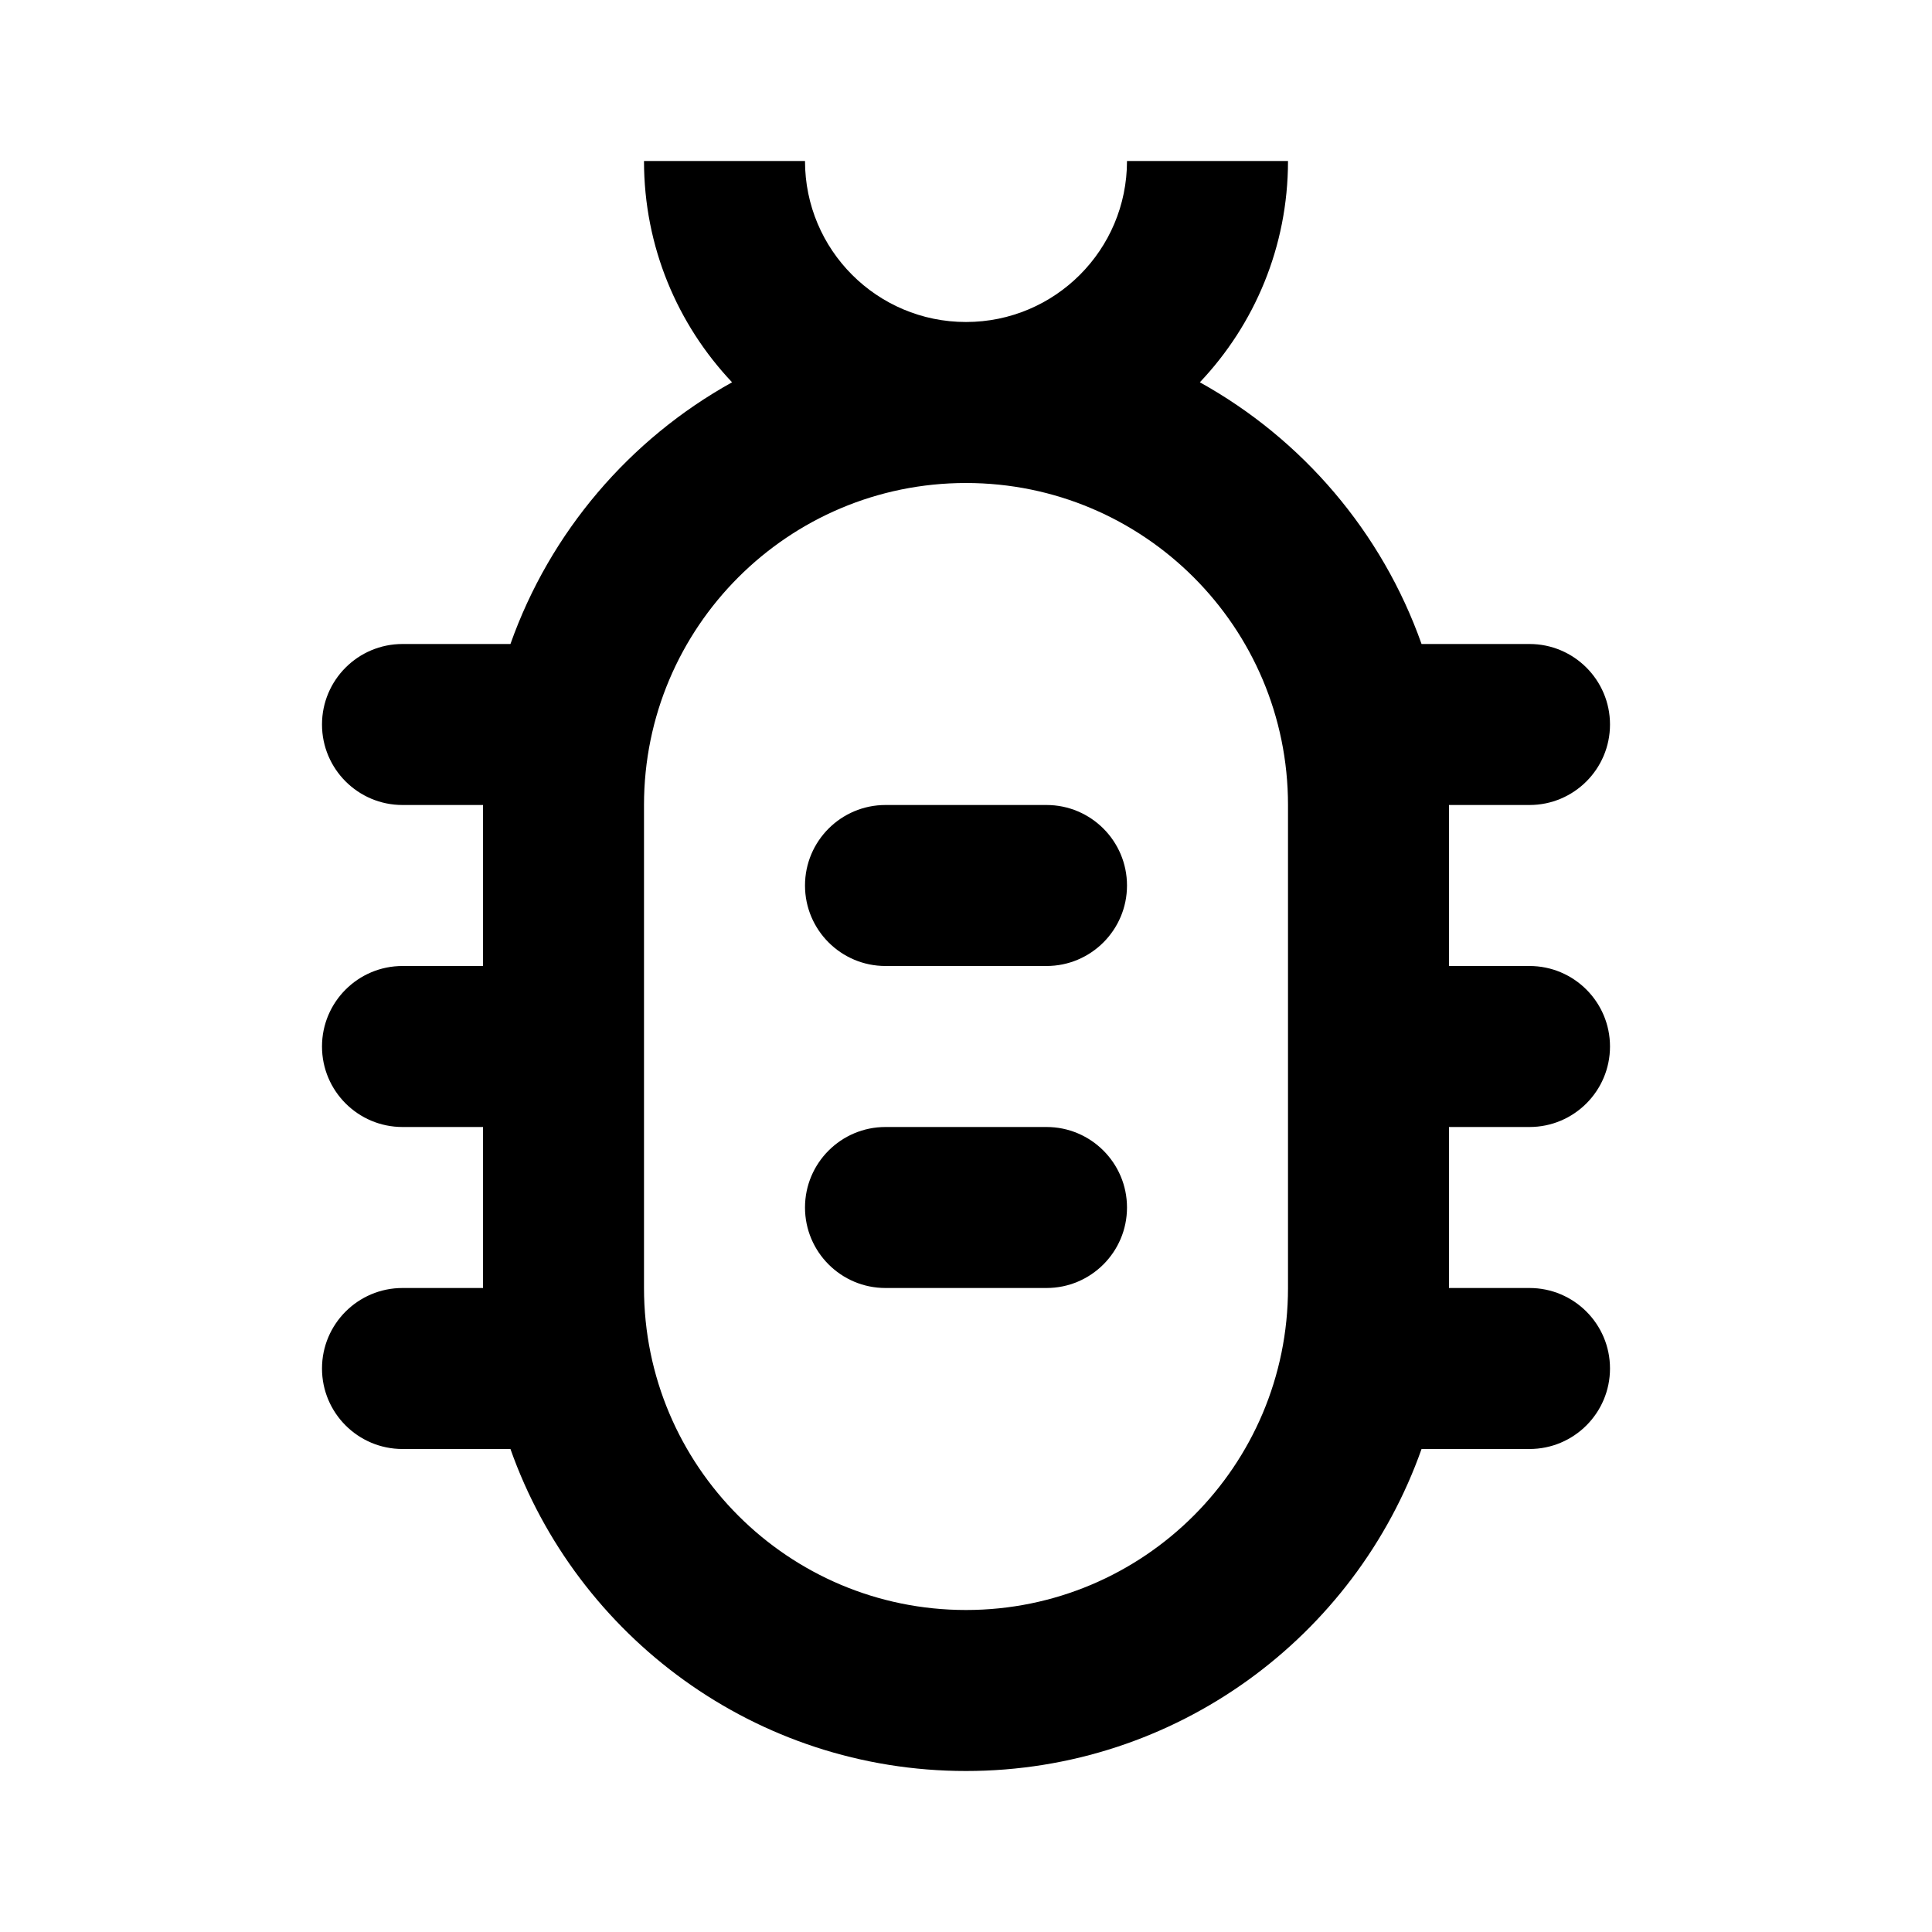
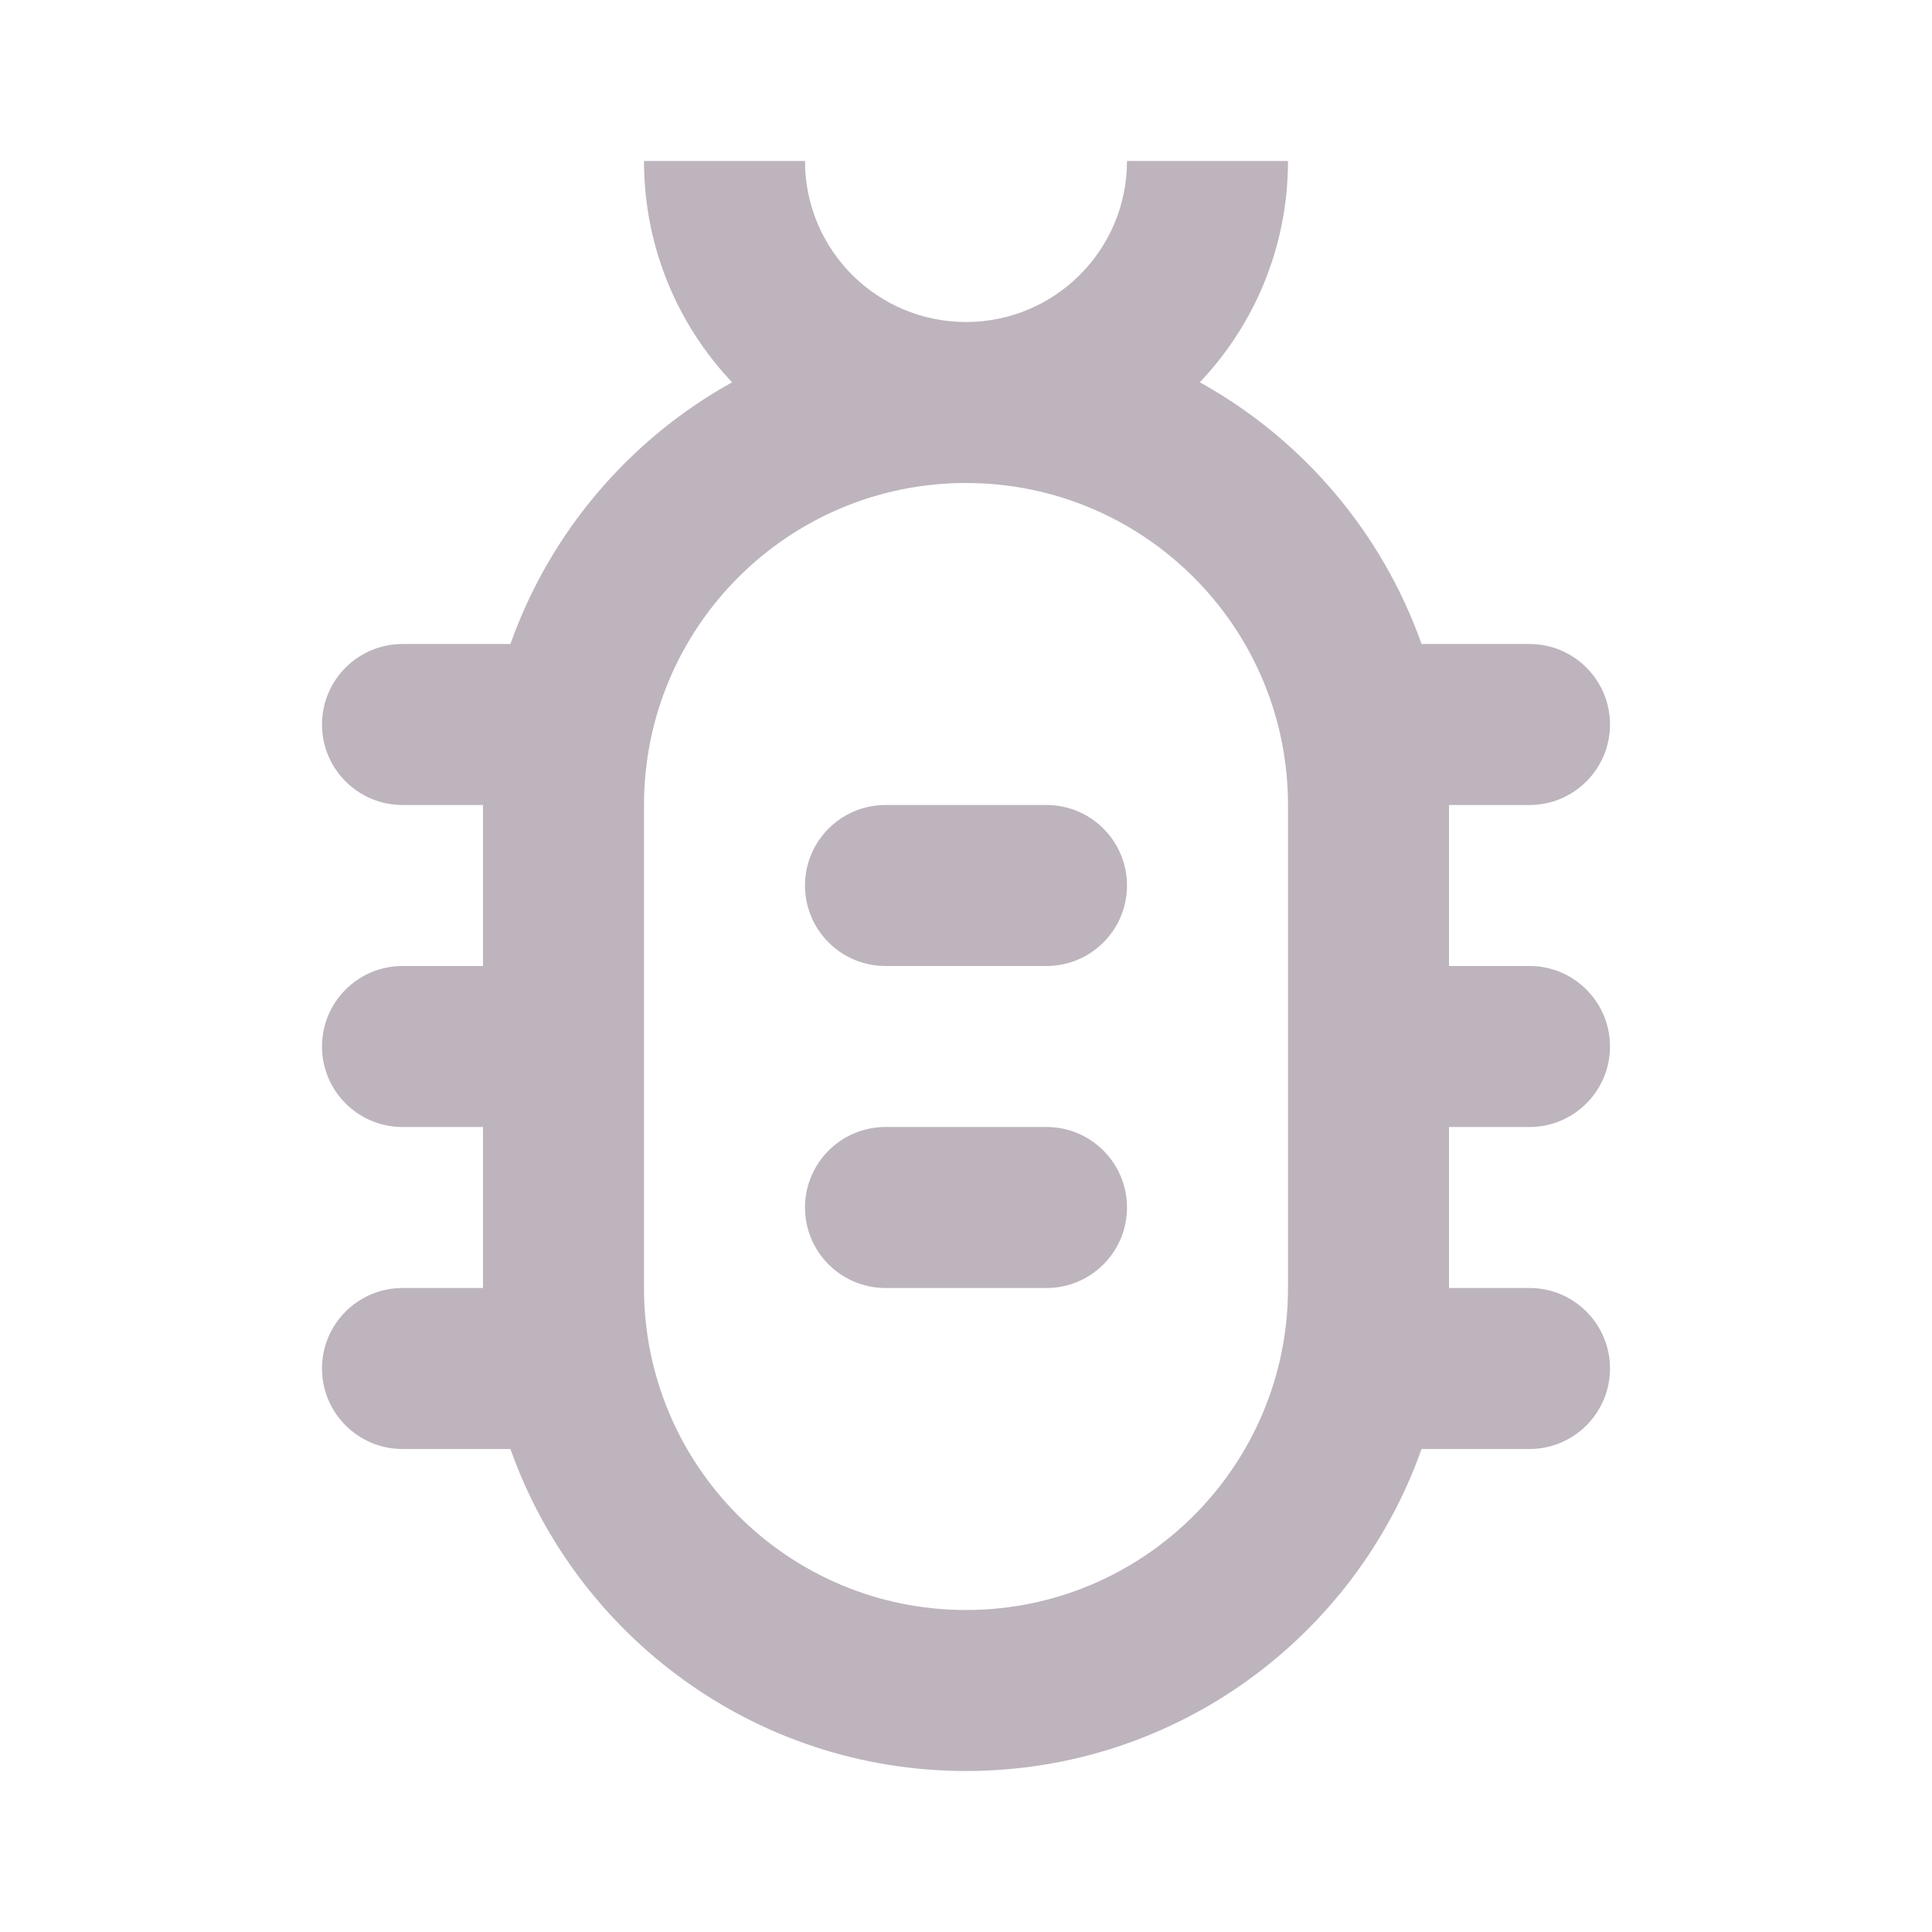
<svg xmlns="http://www.w3.org/2000/svg" width="24" height="24" viewBox="0 0 24 24" fill="none">
-   <path d="M10 11C10 10.448 10.448 10 11 10H13C13.552 10 14 10.448 14 11C14 11.552 13.552 12 13 12H11C10.448 12 10 11.552 10 11Z" fill="#000000" />
-   <path d="M11 14C10.448 14 10 14.448 10 15C10 15.552 10.448 16 11 16H13C13.552 16 14 15.552 14 15C14 14.448 13.552 14 13 14H11Z" fill="#000000" />
-   <path fill-rule="evenodd" clip-rule="evenodd" d="M9.094 4.749C8.416 4.032 8 3.065 8 2H10C10 3.105 10.895 4 12 4C13.105 4 14 3.105 14 2H16C16 3.065 15.584 4.032 14.905 4.749C16.178 5.455 17.167 6.61 17.659 8H19C19.552 8 20 8.448 20 9C20 9.552 19.552 10 19 10H18V12H19C19.552 12 20 12.448 20 13C20 13.552 19.552 14 19 14H18V16H19C19.552 16 20 16.448 20 17C20 17.552 19.552 18 19 18H17.659C16.835 20.33 14.612 22 12 22C9.388 22 7.165 20.33 6.341 18H5C4.448 18 4 17.552 4 17C4 16.448 4.448 16 5 16H6V14H5C4.448 14 4 13.552 4 13C4 12.448 4.448 12 5 12H6V10H5C4.448 10 4 9.552 4 9C4 8.448 4.448 8 5 8H6.341C6.833 6.61 7.822 5.455 9.094 4.749ZM8 16V10C8 7.791 9.791 6 12 6C14.209 6 16 7.791 16 10V16C16 18.209 14.209 20 12 20C9.791 20 8 18.209 8 16Z" fill="#000000" />
+   <path d="M10 11C10 10.448 10.448 10 11 10H13C13.552 10 14 10.448 14 11C14 11.552 13.552 12 13 12H11C10.448 12 10 11.552 10 11Z" fill="#bdb4bd" />
+   <path d="M11 14C10.448 14 10 14.448 10 15C10 15.552 10.448 16 11 16H13C13.552 16 14 15.552 14 15C14 14.448 13.552 14 13 14H11Z" fill="#bdb4bd" />
+   <path fill-rule="evenodd" clip-rule="evenodd" d="M9.094 4.749C8.416 4.032 8 3.065 8 2H10C10 3.105 10.895 4 12 4C13.105 4 14 3.105 14 2H16C16 3.065 15.584 4.032 14.905 4.749C16.178 5.455 17.167 6.61 17.659 8H19C19.552 8 20 8.448 20 9C20 9.552 19.552 10 19 10H18V12H19C19.552 12 20 12.448 20 13C20 13.552 19.552 14 19 14H18V16H19C19.552 16 20 16.448 20 17C20 17.552 19.552 18 19 18H17.659C16.835 20.33 14.612 22 12 22C9.388 22 7.165 20.33 6.341 18H5C4.448 18 4 17.552 4 17C4 16.448 4.448 16 5 16H6V14H5C4.448 14 4 13.552 4 13C4 12.448 4.448 12 5 12H6V10H5C4.448 10 4 9.552 4 9C4 8.448 4.448 8 5 8H6.341C6.833 6.61 7.822 5.455 9.094 4.749ZM8 16V10C8 7.791 9.791 6 12 6C14.209 6 16 7.791 16 10V16C16 18.209 14.209 20 12 20C9.791 20 8 18.209 8 16Z" fill="#bdb4bd" />
</svg>
